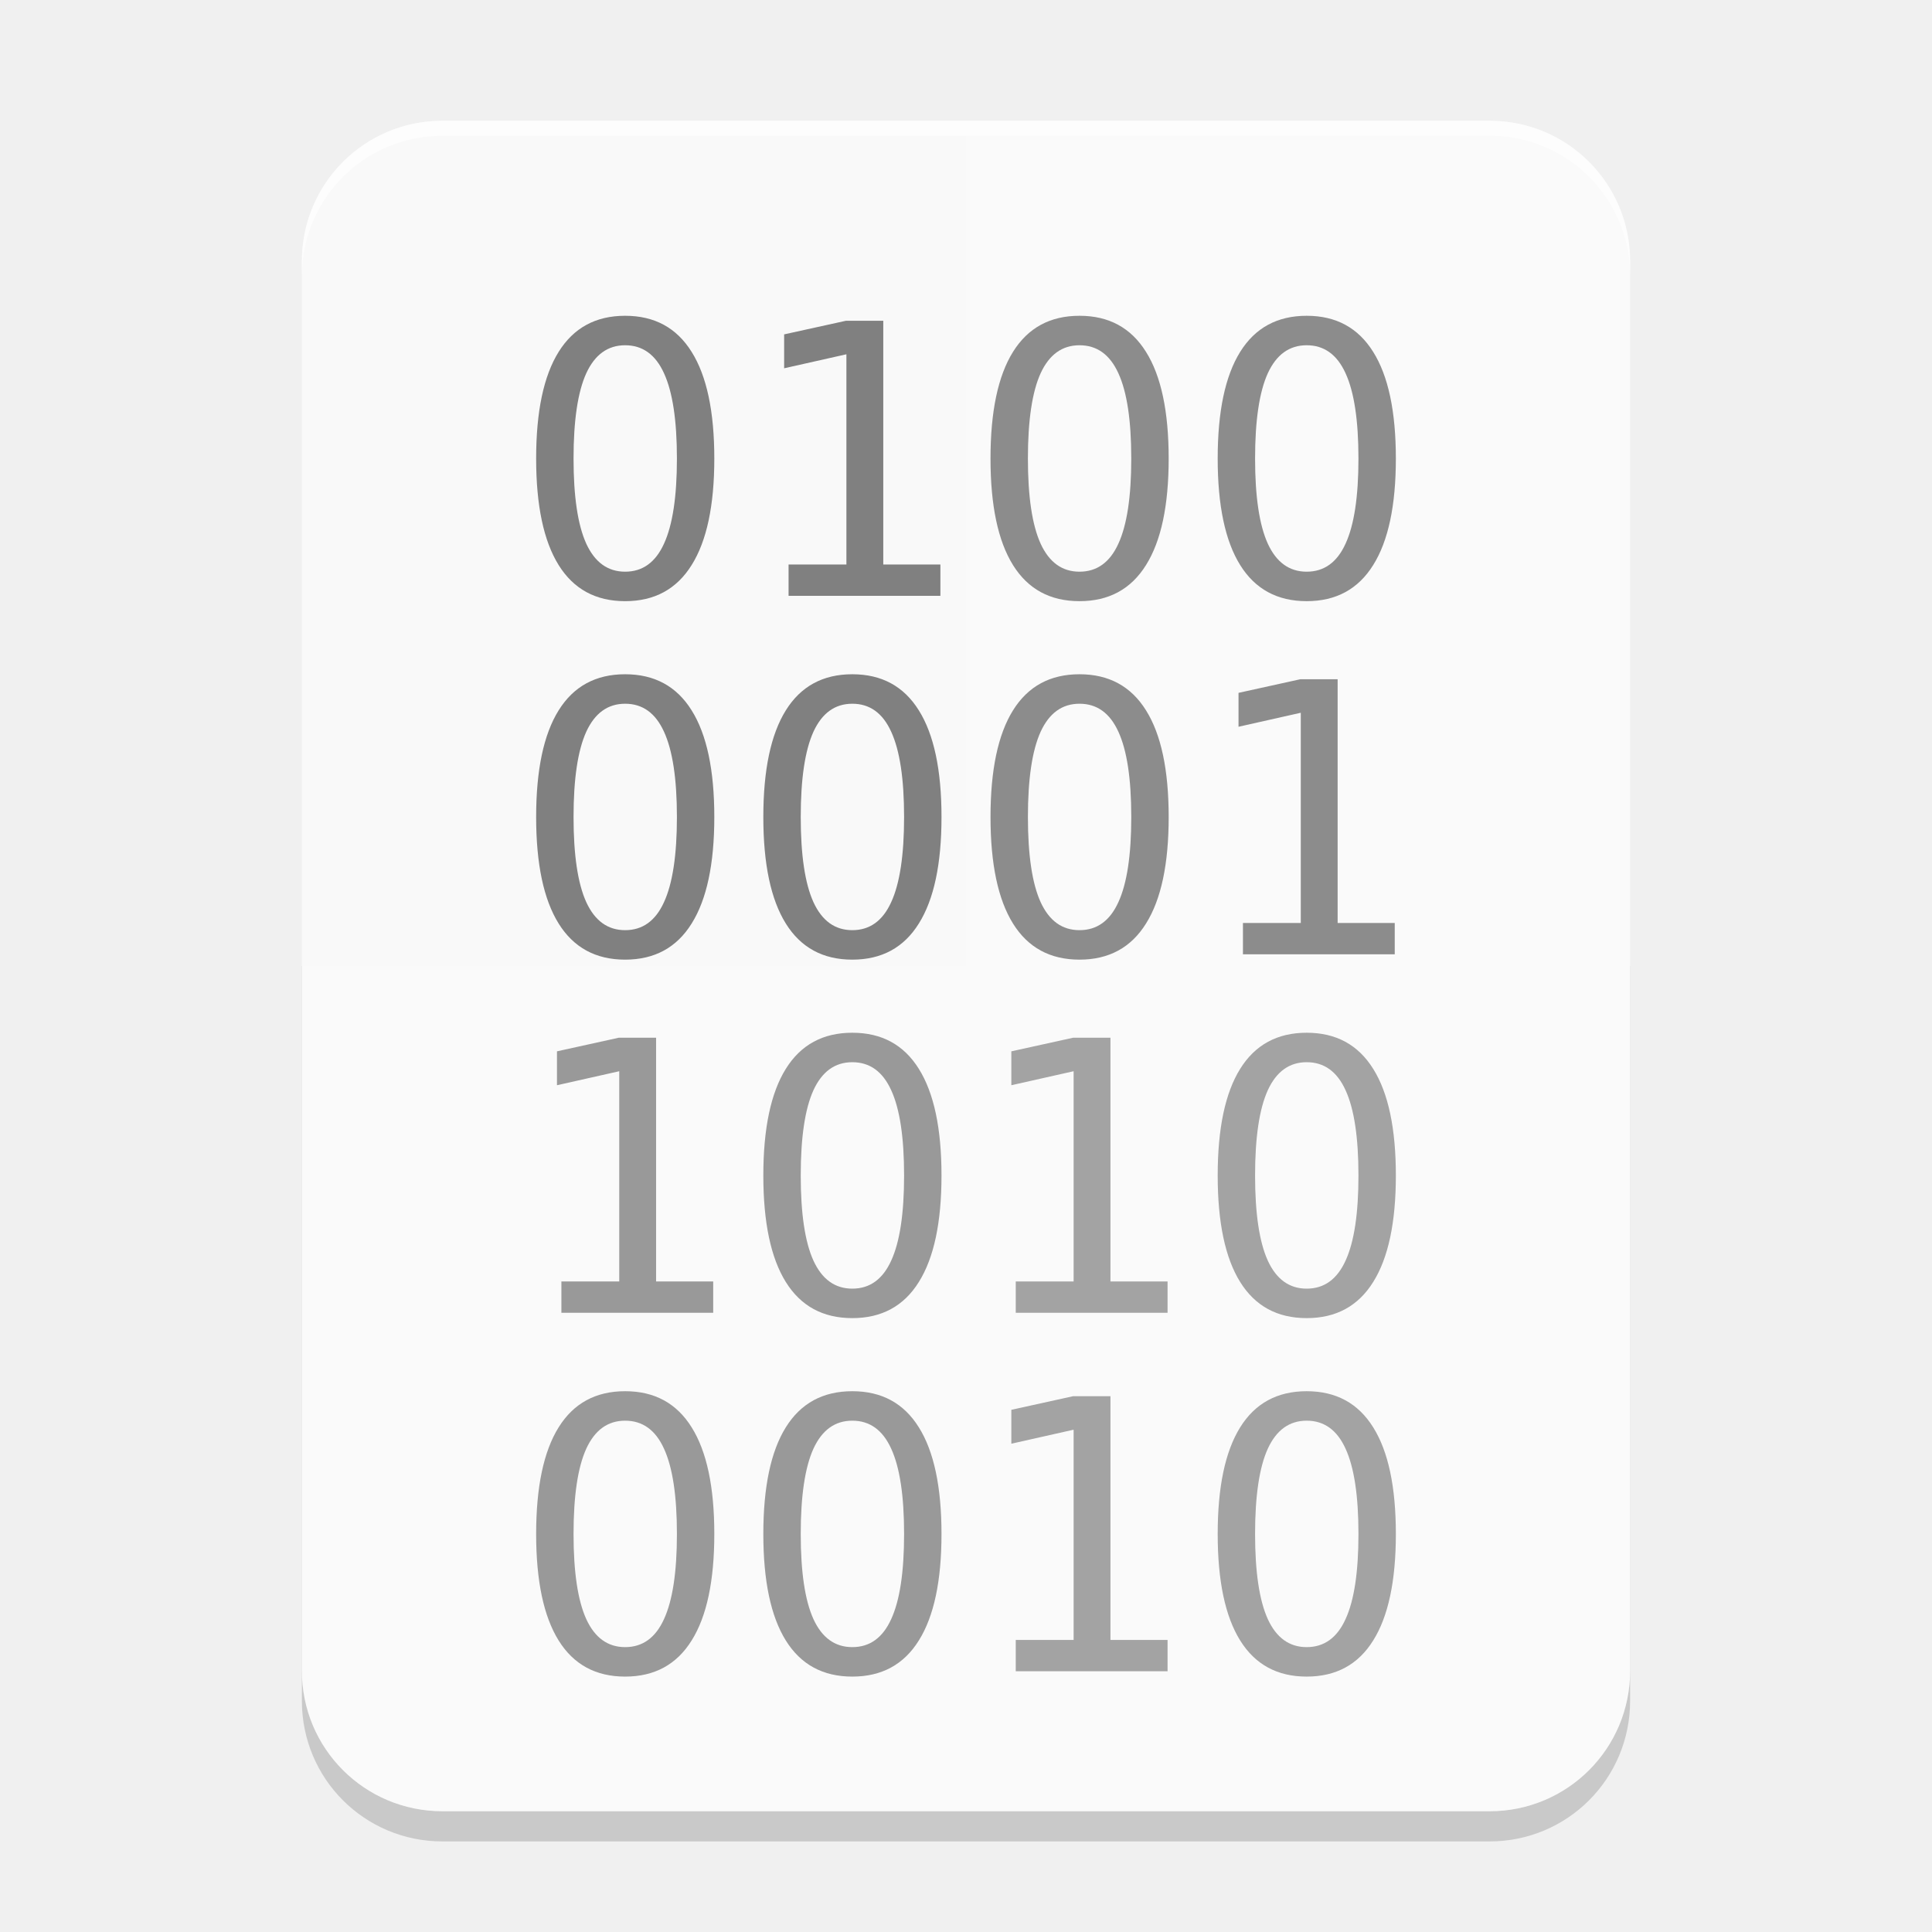
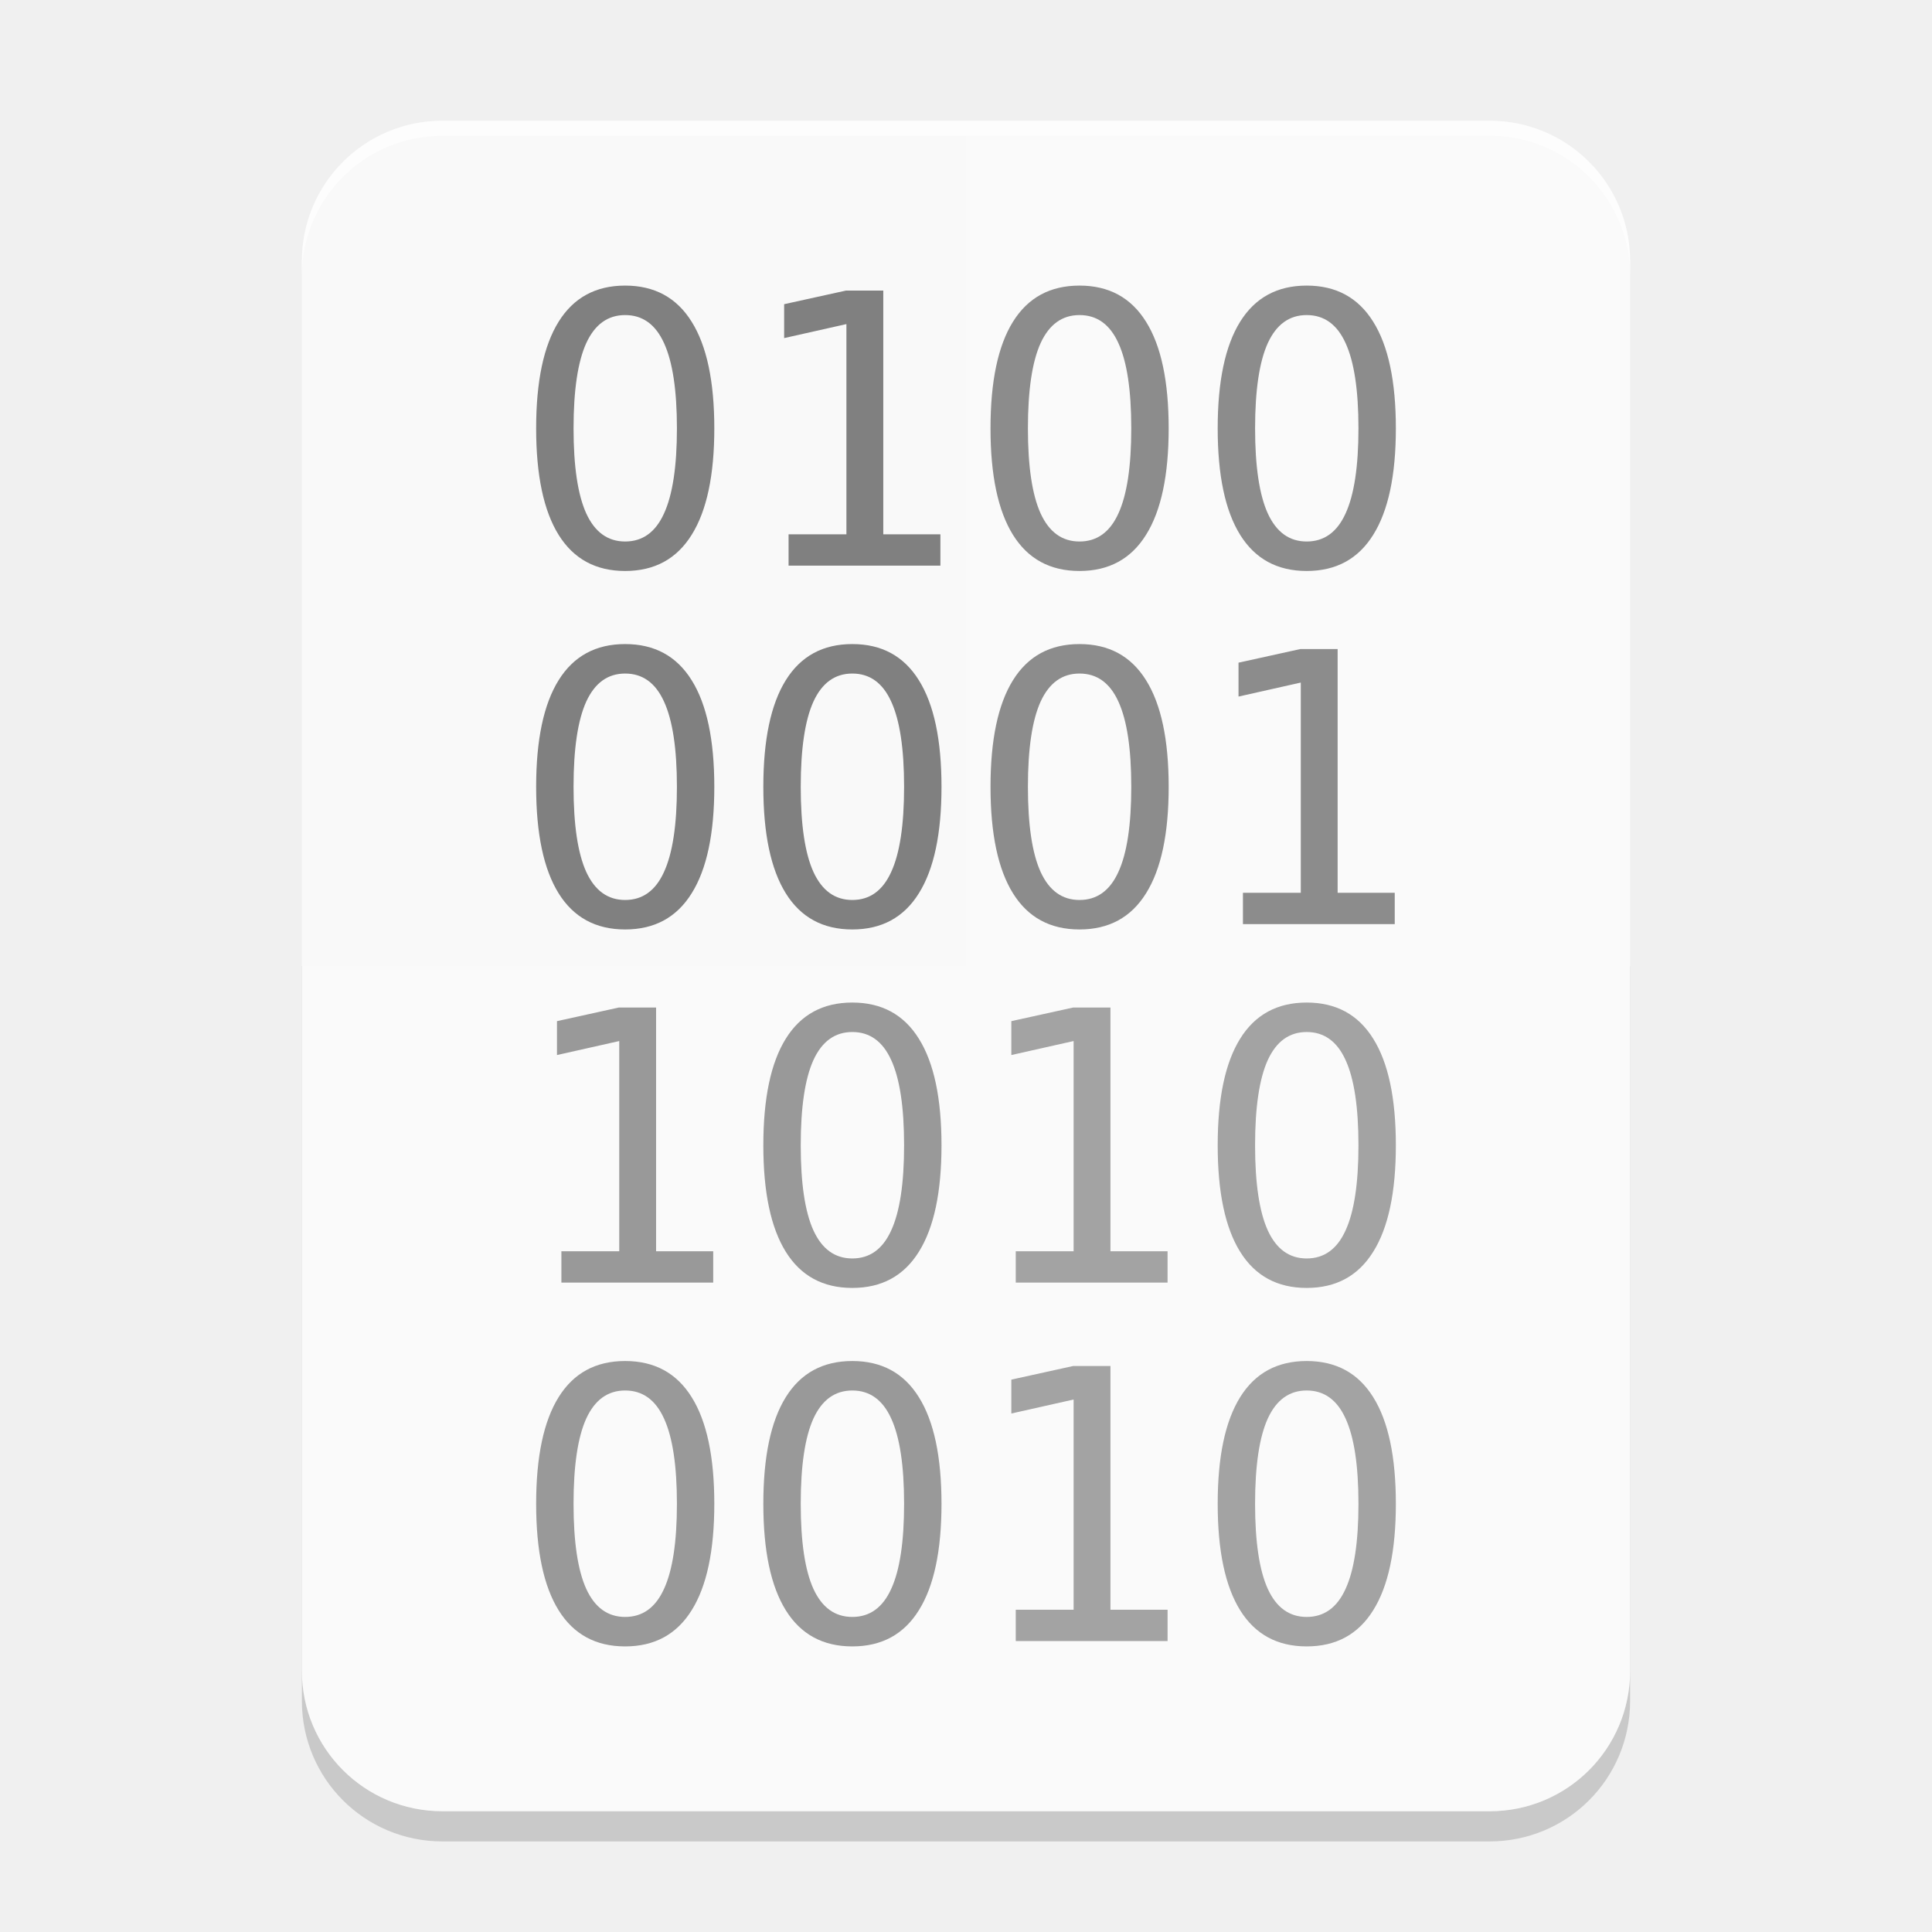
<svg xmlns="http://www.w3.org/2000/svg" width="256" height="256" id="svg11300" version="1.0" style="display:inline;enable-background:new">
  <defs id="defs3" />
  <g style="display:inline" id="layer1">
    <g id="layer4-6" style="display:inline;opacity:0.4;enable-background:new" transform="translate(-73,-64)">
      <path id="rect3" style="display:inline;opacity:0.4;fill:#000000;stroke-width:6.643;stroke-linecap:round;stroke-linejoin:round;paint-order:stroke markers fill;enable-background:new" d="m 113,192 v 97.371 C 113,299.691 121.309,308 131.629,308 H 270.371 C 280.691,308 289,299.691 289,289.371 V 192 Z" />
    </g>
    <g id="layer2-7" style="display:inline;enable-background:new" transform="translate(-73,-6)">
      <path id="rect2" style="display:inline;fill:#f9f9f9;stroke-width:6.643;stroke-linecap:round;stroke-linejoin:round;paint-order:stroke markers fill;enable-background:new" d="M 131.629,22 C 121.309,22 113,30.309 113,40.629 V 227.371 C 113,237.691 121.309,246 131.629,246 H 270.371 C 280.691,246 289,237.691 289,227.371 V 40.629 C 289,30.309 280.693,22 270.373,22 Z" />
    </g>
    <g id="layer8" style="display:inline;opacity:1">
-       <path id="path31282" style="font-size:50px;line-height:0.95;font-family:monospace;-inkscape-font-specification:monospace;white-space:pre;display:inline;fill:#808080" d="m 82.834,41.842 c -3.89,0 -6.827,1.595 -8.812,4.785 -1.986,3.19 -2.98,7.901 -2.98,14.135 0,6.217 0.995,10.921 2.98,14.111 1.986,3.19 4.923,4.785 8.812,4.785 3.89,0 6.827,-1.595 8.812,-4.785 2.002,-3.19 3.004,-7.894 3.004,-14.111 0,-6.234 -1.002,-10.945 -3.004,-14.135 -1.986,-3.19 -4.923,-4.785 -8.812,-4.785 z m 60.205,0 c -3.89,0 -6.827,1.595 -8.812,4.785 -1.986,3.19 -2.98,7.901 -2.98,14.135 0,6.217 0.995,10.921 2.98,14.111 1.986,3.19 4.923,4.785 8.812,4.785 3.89,0 6.829,-1.595 8.814,-4.785 2.002,-3.19 3.002,-7.894 3.002,-14.111 0,-6.234 -1,-10.945 -3.002,-14.135 -1.986,-3.19 -4.924,-4.785 -8.814,-4.785 z m 30.102,0 c -3.89,0 -6.827,1.595 -8.812,4.785 -1.986,3.19 -2.979,7.901 -2.979,14.135 0,6.217 0.993,10.921 2.979,14.111 1.986,3.19 4.923,4.785 8.812,4.785 3.89,0 6.829,-1.595 8.814,-4.785 2.002,-3.19 3.004,-7.894 3.004,-14.111 0,-6.234 -1.002,-10.945 -3.004,-14.135 -1.986,-3.19 -4.924,-4.785 -8.814,-4.785 z M 112.107,42.5 l -8.205,1.807 v 4.492 l 8.252,-1.855 v 27.857 h -7.664 v 4.15 h 20.117 v -4.15 h -7.568 V 42.5 Z m -29.273,3.248 c 2.311,0 4.027,1.237 5.15,3.711 1.139,2.474 1.711,6.241 1.711,11.303 10e-7,5.046 -0.572,8.805 -1.711,11.279 -1.123,2.474 -2.839,3.711 -5.15,3.711 -2.295,0 -4.011,-1.237 -5.15,-3.711 -1.123,-2.474 -1.686,-6.234 -1.686,-11.279 0,-5.062 0.562,-8.829 1.686,-11.303 1.139,-2.474 2.855,-3.711 5.15,-3.711 z m 60.205,0 c 2.311,0 4.029,1.237 5.152,3.711 1.139,2.474 1.707,6.241 1.707,11.303 0,5.046 -0.568,8.805 -1.707,11.279 -1.123,2.474 -2.841,3.711 -5.152,3.711 -2.295,0 -4.011,-1.237 -5.15,-3.711 -1.123,-2.474 -1.686,-6.234 -1.686,-11.279 2e-5,-5.062 0.562,-8.829 1.686,-11.303 1.139,-2.474 2.855,-3.711 5.15,-3.711 z m 30.102,0 c 2.311,0 4.029,1.237 5.152,3.711 1.139,2.474 1.709,6.241 1.709,11.303 0,5.046 -0.57,8.805 -1.709,11.279 -1.123,2.474 -2.841,3.711 -5.152,3.711 -2.295,0 -4.011,-1.237 -5.15,-3.711 -1.123,-2.474 -1.686,-6.234 -1.686,-11.279 0,-5.062 0.562,-8.829 1.686,-11.303 1.139,-2.474 2.855,-3.711 5.15,-3.711 z m -90.307,43.594 c -3.89,0 -6.827,1.595 -8.812,4.785 -1.986,3.19 -2.98,7.901 -2.98,14.135 0,6.217 0.995,10.921 2.98,14.111 1.986,3.19 4.923,4.785 8.812,4.785 3.89,0 6.827,-1.595 8.812,-4.785 2.002,-3.19 3.004,-7.894 3.004,-14.111 0,-6.234 -1.002,-10.945 -3.004,-14.135 -1.986,-3.19 -4.923,-4.785 -8.812,-4.785 z m 30.102,0 c -3.89,0 -6.827,1.595 -8.812,4.785 -1.986,3.19 -2.979,7.901 -2.979,14.135 0,6.217 0.993,10.921 2.979,14.111 1.986,3.19 4.923,4.785 8.812,4.785 3.89,0 6.829,-1.595 8.814,-4.785 2.002,-3.19 3.004,-7.894 3.004,-14.111 0,-6.234 -1.002,-10.945 -3.004,-14.135 -1.986,-3.19 -4.924,-4.785 -8.814,-4.785 z m 30.104,0 c -3.89,0 -6.827,1.595 -8.812,4.785 -1.986,3.19 -2.98,7.901 -2.98,14.135 0,6.217 0.995,10.921 2.98,14.111 1.986,3.19 4.923,4.785 8.812,4.785 3.89,0 6.829,-1.595 8.814,-4.785 2.002,-3.19 3.002,-7.894 3.002,-14.111 0,-6.234 -1,-10.945 -3.002,-14.135 -1.986,-3.19 -4.924,-4.785 -8.814,-4.785 z M 172.311,90 l -8.201,1.807 v 4.492 l 8.25,-1.855 v 27.857 h -7.664 v 4.15 h 20.115 v -4.15 h -7.568 V 90 Z m -89.477,3.248 c 2.311,0 4.027,1.237 5.15,3.711 1.139,2.474 1.711,6.241 1.711,11.303 10e-7,5.046 -0.572,8.805 -1.711,11.279 -1.123,2.474 -2.839,3.711 -5.15,3.711 -2.295,0 -4.011,-1.237 -5.15,-3.711 -1.123,-2.474 -1.686,-6.234 -1.686,-11.279 0,-5.062 0.562,-8.829 1.686,-11.303 1.139,-2.474 2.855,-3.711 5.15,-3.711 z m 30.102,0 c 2.311,0 4.029,1.237 5.152,3.711 1.139,2.474 1.709,6.241 1.709,11.303 0,5.046 -0.57,8.805 -1.709,11.279 -1.123,2.474 -2.841,3.711 -5.152,3.711 -2.295,0 -4.011,-1.237 -5.15,-3.711 -1.123,-2.474 -1.684,-6.234 -1.684,-11.279 0,-5.062 0.561,-8.829 1.684,-11.303 1.139,-2.474 2.855,-3.711 5.15,-3.711 z m 30.104,0 c 2.311,0 4.029,1.237 5.152,3.711 1.139,2.474 1.707,6.241 1.707,11.303 0,5.046 -0.568,8.805 -1.707,11.279 -1.123,2.474 -2.841,3.711 -5.152,3.711 -2.295,0 -4.011,-1.237 -5.15,-3.711 -1.123,-2.474 -1.686,-6.234 -1.686,-11.279 2e-5,-5.062 0.562,-8.829 1.686,-11.303 1.139,-2.474 2.855,-3.711 5.15,-3.711 z M 112.936,136.842 c -3.89,0 -6.827,1.595 -8.812,4.785 -1.986,3.19 -2.979,7.901 -2.979,14.135 0,6.217 0.993,10.921 2.979,14.111 1.986,3.19 4.923,4.785 8.812,4.785 3.89,0 6.829,-1.595 8.814,-4.785 2.002,-3.19 3.004,-7.894 3.004,-14.111 0,-6.234 -1.002,-10.945 -3.004,-14.135 -1.986,-3.19 -4.924,-4.785 -8.814,-4.785 z m 60.205,0 c -3.89,0 -6.827,1.595 -8.812,4.785 -1.986,3.19 -2.979,7.901 -2.979,14.135 0,6.217 0.993,10.921 2.979,14.111 1.986,3.19 4.923,4.785 8.812,4.785 3.89,0 6.829,-1.595 8.814,-4.785 2.002,-3.19 3.004,-7.894 3.004,-14.111 0,-6.234 -1.002,-10.945 -3.004,-14.135 -1.986,-3.19 -4.924,-4.785 -8.814,-4.785 z m -91.137,0.658 -8.203,1.807 v 4.492 l 8.252,-1.855 v 27.857 h -7.666 v 4.15 h 20.117 v -4.15 H 86.936 V 137.5 Z m 60.205,0 -8.203,1.807 v 4.492 l 8.252,-1.855 v 27.857 h -7.666 v 4.15 h 20.117 v -4.15 h -7.568 V 137.5 Z m -29.273,3.248 c 2.311,0 4.029,1.237 5.152,3.711 1.139,2.474 1.709,6.241 1.709,11.303 0,5.046 -0.57,8.805 -1.709,11.279 -1.123,2.474 -2.841,3.711 -5.152,3.711 -2.295,0 -4.011,-1.237 -5.15,-3.711 -1.123,-2.474 -1.684,-6.234 -1.684,-11.279 0,-5.062 0.561,-8.829 1.684,-11.303 1.139,-2.474 2.855,-3.711 5.15,-3.711 z m 60.205,0 c 2.311,0 4.029,1.237 5.152,3.711 1.139,2.474 1.709,6.241 1.709,11.303 0,5.046 -0.57,8.805 -1.709,11.279 -1.123,2.474 -2.841,3.711 -5.152,3.711 -2.295,0 -4.011,-1.237 -5.15,-3.711 -1.123,-2.474 -1.686,-6.234 -1.686,-11.279 0,-5.062 0.562,-8.829 1.686,-11.303 1.139,-2.474 2.855,-3.711 5.15,-3.711 z M 82.834,184.342 c -3.89,0 -6.827,1.595 -8.812,4.785 -1.986,3.19 -2.98,7.901 -2.98,14.135 0,6.217 0.995,10.921 2.98,14.111 1.986,3.19 4.923,4.785 8.812,4.785 3.89,0 6.827,-1.595 8.812,-4.785 2.002,-3.19 3.004,-7.894 3.004,-14.111 0,-6.234 -1.002,-10.945 -3.004,-14.135 -1.986,-3.19 -4.923,-4.785 -8.812,-4.785 z m 30.102,0 c -3.89,0 -6.827,1.595 -8.812,4.785 -1.986,3.19 -2.979,7.901 -2.979,14.135 0,6.217 0.993,10.921 2.979,14.111 1.986,3.19 4.923,4.785 8.812,4.785 3.89,0 6.829,-1.595 8.814,-4.785 2.002,-3.19 3.004,-7.894 3.004,-14.111 0,-6.234 -1.002,-10.945 -3.004,-14.135 -1.986,-3.19 -4.924,-4.785 -8.814,-4.785 z m 60.205,0 c -3.89,0 -6.827,1.595 -8.812,4.785 -1.986,3.19 -2.979,7.901 -2.979,14.135 0,6.217 0.993,10.921 2.979,14.111 1.986,3.19 4.923,4.785 8.812,4.785 3.89,0 6.829,-1.595 8.814,-4.785 2.002,-3.19 3.004,-7.894 3.004,-14.111 0,-6.234 -1.002,-10.945 -3.004,-14.135 -1.986,-3.19 -4.924,-4.785 -8.814,-4.785 z M 142.209,185 l -8.203,1.807 v 4.492 l 8.252,-1.855 v 27.857 h -7.666 v 4.15 h 20.117 v -4.15 h -7.568 V 185 Z m -59.375,3.248 c 2.311,0 4.027,1.237 5.15,3.711 1.139,2.474 1.711,6.241 1.711,11.303 10e-7,5.046 -0.572,8.805 -1.711,11.279 -1.123,2.474 -2.839,3.711 -5.15,3.711 -2.295,0 -4.011,-1.237 -5.15,-3.711 -1.123,-2.474 -1.686,-6.234 -1.686,-11.279 0,-5.062 0.562,-8.829 1.686,-11.303 1.139,-2.474 2.855,-3.711 5.15,-3.711 z m 30.102,0 c 2.311,0 4.029,1.237 5.152,3.711 1.139,2.474 1.709,6.241 1.709,11.303 0,5.046 -0.57,8.805 -1.709,11.279 -1.123,2.474 -2.841,3.711 -5.152,3.711 -2.295,0 -4.011,-1.237 -5.15,-3.711 -1.123,-2.474 -1.684,-6.234 -1.684,-11.279 0,-5.062 0.561,-8.829 1.684,-11.303 1.139,-2.474 2.855,-3.711 5.15,-3.711 z m 60.205,0 c 2.311,0 4.029,1.237 5.152,3.711 1.139,2.474 1.709,6.241 1.709,11.303 0,5.046 -0.57,8.805 -1.709,11.279 -1.123,2.474 -2.841,3.711 -5.152,3.711 -2.295,0 -4.011,-1.237 -5.15,-3.711 -1.123,-2.474 -1.686,-6.234 -1.686,-11.279 0,-5.062 0.562,-8.829 1.686,-11.303 1.139,-2.474 2.855,-3.711 5.15,-3.711 z" />
+       <path id="path31282" style="font-size:50px;line-height:0.95;font-family:monospace;-inkscape-font-specification:monospace;white-space:pre;display:inline;fill:#808080;stroke-width:1" d="m 82.834,37.842 c -3.89,0 -6.827,1.595 -8.812,4.785 -1.986,3.19 -2.98,7.901 -2.98,14.135 0,6.217 0.995,10.921 2.98,14.111 1.986,3.19 4.923,4.785 8.812,4.785 3.89,0 6.827,-1.595 8.812,-4.785 2.002,-3.19 3.004,-7.894 3.004,-14.111 0,-6.234 -1.002,-10.945 -3.004,-14.135 C 89.661,39.437 86.724,37.842 82.834,37.842 Z m 60.205,0 c -3.89,0 -6.827,1.595 -8.812,4.785 -1.986,3.19 -2.98,7.901 -2.98,14.135 0,6.217 0.995,10.921 2.98,14.111 1.986,3.19 4.923,4.785 8.812,4.785 3.89,0 6.829,-1.595 8.814,-4.785 2.002,-3.19 3.002,-7.894 3.002,-14.111 0,-6.234 -1,-10.945 -3.002,-14.135 C 149.868,39.437 146.929,37.842 143.039,37.842 Z m 30.102,0 c -3.89,0 -6.827,1.595 -8.812,4.785 -1.986,3.19 -2.979,7.901 -2.979,14.135 0,6.217 0.993,10.921 2.979,14.111 1.986,3.19 4.923,4.785 8.812,4.785 3.89,0 6.829,-1.595 8.814,-4.785 2.002,-3.19 3.004,-7.894 3.004,-14.111 0,-6.234 -1.002,-10.945 -3.004,-14.135 C 179.969,39.437 177.031,37.842 173.141,37.842 Z m -61.033,0.658 -8.205,1.807 v 4.492 l 8.252,-1.855 V 70.801 h -7.664 v 4.15 h 20.117 V 70.801 h -7.568 V 38.5 Z m -29.273,3.248 c 2.311,0 4.027,1.237 5.15,3.711 1.139,2.474 1.711,6.241 1.711,11.303 10e-7,5.046 -0.572,8.805 -1.711,11.279 -1.123,2.474 -2.839,3.711 -5.15,3.711 -2.295,0 -4.011,-1.237 -5.15,-3.711 -1.123,-2.474 -1.686,-6.234 -1.686,-11.279 0,-5.062 0.562,-8.829 1.686,-11.303 1.139,-2.474 2.855,-3.711 5.15,-3.711 z m 60.205,0 c 2.311,0 4.029,1.237 5.152,3.711 1.139,2.474 1.707,6.241 1.707,11.303 0,5.046 -0.568,8.805 -1.707,11.279 -1.123,2.474 -2.841,3.711 -5.152,3.711 -2.295,0 -4.011,-1.237 -5.15,-3.711 -1.123,-2.474 -1.686,-6.234 -1.686,-11.279 2e-5,-5.062 0.562,-8.829 1.686,-11.303 1.139,-2.474 2.855,-3.711 5.15,-3.711 z m 30.102,0 c 2.311,0 4.029,1.237 5.152,3.711 1.139,2.474 1.709,6.241 1.709,11.303 0,5.046 -0.57,8.805 -1.709,11.279 -1.123,2.474 -2.841,3.711 -5.152,3.711 -2.295,0 -4.011,-1.237 -5.15,-3.711 -1.123,-2.474 -1.686,-6.234 -1.686,-11.279 0,-5.062 0.562,-8.829 1.686,-11.303 1.139,-2.474 2.855,-3.711 5.15,-3.711 z M 82.834,85.342 c -3.89,0 -6.827,1.595 -8.812,4.785 -1.986,3.19 -2.98,7.901 -2.98,14.135 0,6.217 0.995,10.921 2.98,14.111 1.986,3.19 4.923,4.785 8.812,4.785 3.89,0 6.827,-1.595 8.812,-4.785 2.002,-3.19 3.004,-7.894 3.004,-14.111 0,-6.234 -1.002,-10.945 -3.004,-14.135 -1.986,-3.19 -4.923,-4.785 -8.812,-4.785 z m 30.102,0 c -3.89,0 -6.827,1.595 -8.812,4.785 -1.986,3.19 -2.979,7.901 -2.979,14.135 0,6.217 0.993,10.921 2.979,14.111 1.986,3.19 4.923,4.785 8.812,4.785 3.89,0 6.829,-1.595 8.814,-4.785 2.002,-3.19 3.004,-7.894 3.004,-14.111 0,-6.234 -1.002,-10.945 -3.004,-14.135 -1.986,-3.19 -4.924,-4.785 -8.814,-4.785 z m 30.104,0 c -3.89,0 -6.827,1.595 -8.812,4.785 -1.986,3.19 -2.98,7.901 -2.98,14.135 0,6.217 0.995,10.921 2.98,14.111 1.986,3.19 4.923,4.785 8.812,4.785 3.89,0 6.829,-1.595 8.814,-4.785 2.002,-3.19 3.002,-7.894 3.002,-14.111 0,-6.234 -1,-10.945 -3.002,-14.135 -1.986,-3.19 -4.924,-4.785 -8.814,-4.785 z m 29.271,0.658 -8.201,1.807 v 4.492 l 8.25,-1.855 V 118.301 h -7.664 v 4.15 h 20.115 v -4.15 h -7.568 V 86 Z m -89.477,3.248 c 2.311,0 4.027,1.237 5.15,3.711 1.139,2.474 1.711,6.241 1.711,11.303 10e-7,5.046 -0.572,8.805 -1.711,11.279 -1.123,2.474 -2.839,3.711 -5.15,3.711 -2.295,0 -4.011,-1.237 -5.15,-3.711 -1.123,-2.474 -1.686,-6.234 -1.686,-11.279 0,-5.062 0.562,-8.829 1.686,-11.303 1.139,-2.474 2.855,-3.711 5.15,-3.711 z m 30.102,0 c 2.311,0 4.029,1.237 5.152,3.711 1.139,2.474 1.709,6.241 1.709,11.303 0,5.046 -0.57,8.805 -1.709,11.279 -1.123,2.474 -2.841,3.711 -5.152,3.711 -2.295,0 -4.011,-1.237 -5.15,-3.711 -1.123,-2.474 -1.684,-6.234 -1.684,-11.279 0,-5.062 0.561,-8.829 1.684,-11.303 1.139,-2.474 2.855,-3.711 5.15,-3.711 z m 30.104,0 c 2.311,0 4.029,1.237 5.152,3.711 1.139,2.474 1.707,6.241 1.707,11.303 0,5.046 -0.568,8.805 -1.707,11.279 -1.123,2.474 -2.841,3.711 -5.152,3.711 -2.295,0 -4.011,-1.237 -5.15,-3.711 -1.123,-2.474 -1.686,-6.234 -1.686,-11.279 2e-5,-5.062 0.562,-8.829 1.686,-11.303 1.139,-2.474 2.855,-3.711 5.15,-3.711 z m -30.104,43.594 c -3.89,0 -6.827,1.595 -8.812,4.785 -1.986,3.19 -2.979,7.901 -2.979,14.135 0,6.217 0.993,10.921 2.979,14.111 1.986,3.19 4.923,4.785 8.812,4.785 3.89,0 6.829,-1.595 8.814,-4.785 2.002,-3.19 3.004,-7.894 3.004,-14.111 0,-6.234 -1.002,-10.945 -3.004,-14.135 -1.986,-3.19 -4.924,-4.785 -8.814,-4.785 z m 60.205,0 c -3.89,0 -6.827,1.595 -8.812,4.785 -1.986,3.19 -2.979,7.901 -2.979,14.135 0,6.217 0.993,10.921 2.979,14.111 1.986,3.19 4.923,4.785 8.812,4.785 3.89,0 6.829,-1.595 8.814,-4.785 2.002,-3.19 3.004,-7.894 3.004,-14.111 0,-6.234 -1.002,-10.945 -3.004,-14.135 -1.986,-3.19 -4.924,-4.785 -8.814,-4.785 z m -91.137,0.658 -8.203,1.807 v 4.492 l 8.252,-1.855 v 27.857 h -7.666 v 4.15 h 20.117 v -4.15 h -7.568 v -32.301 z m 60.205,0 -8.203,1.807 v 4.492 l 8.252,-1.855 v 27.857 h -7.666 v 4.15 h 20.117 v -4.15 h -7.568 v -32.301 z m -29.273,3.248 c 2.311,0 4.029,1.237 5.152,3.711 1.139,2.474 1.709,6.241 1.709,11.303 0,5.046 -0.57,8.805 -1.709,11.279 -1.123,2.474 -2.841,3.711 -5.152,3.711 -2.295,0 -4.011,-1.237 -5.15,-3.711 -1.123,-2.474 -1.684,-6.234 -1.684,-11.279 0,-5.062 0.561,-8.829 1.684,-11.303 1.139,-2.474 2.855,-3.711 5.15,-3.711 z m 60.205,0 c 2.311,0 4.029,1.237 5.152,3.711 1.139,2.474 1.709,6.241 1.709,11.303 0,5.046 -0.57,8.805 -1.709,11.279 -1.123,2.474 -2.841,3.711 -5.152,3.711 -2.295,0 -4.011,-1.237 -5.15,-3.711 -1.123,-2.474 -1.686,-6.234 -1.686,-11.279 0,-5.062 0.562,-8.829 1.686,-11.303 1.139,-2.474 2.855,-3.711 5.15,-3.711 z m -90.307,43.594 c -3.89,0 -6.827,1.595 -8.812,4.785 -1.986,3.19 -2.98,7.901 -2.98,14.135 0,6.217 0.995,10.921 2.98,14.111 1.986,3.19 4.923,4.785 8.812,4.785 3.89,0 6.827,-1.595 8.812,-4.785 2.002,-3.19 3.004,-7.894 3.004,-14.111 0,-6.234 -1.002,-10.945 -3.004,-14.135 -1.986,-3.19 -4.923,-4.785 -8.812,-4.785 z m 30.102,0 c -3.89,0 -6.827,1.595 -8.812,4.785 -1.986,3.19 -2.979,7.901 -2.979,14.135 0,6.217 0.993,10.921 2.979,14.111 1.986,3.19 4.923,4.785 8.812,4.785 3.89,0 6.829,-1.595 8.814,-4.785 2.002,-3.19 3.004,-7.894 3.004,-14.111 0,-6.234 -1.002,-10.945 -3.004,-14.135 -1.986,-3.19 -4.924,-4.785 -8.814,-4.785 z m 60.205,0 c -3.89,0 -6.827,1.595 -8.812,4.785 -1.986,3.19 -2.979,7.901 -2.979,14.135 0,6.217 0.993,10.921 2.979,14.111 1.986,3.19 4.923,4.785 8.812,4.785 3.89,0 6.829,-1.595 8.814,-4.785 2.002,-3.19 3.004,-7.894 3.004,-14.111 0,-6.234 -1.002,-10.945 -3.004,-14.135 -1.986,-3.19 -4.924,-4.785 -8.814,-4.785 z m -30.932,0.658 -8.203,1.807 v 4.492 l 8.252,-1.855 v 27.857 h -7.666 v 4.15 h 20.117 v -4.15 h -7.568 v -32.301 z m -59.375,3.248 c 2.311,0 4.027,1.237 5.15,3.711 1.139,2.474 1.711,6.241 1.711,11.303 10e-7,5.046 -0.572,8.805 -1.711,11.279 -1.123,2.474 -2.839,3.711 -5.15,3.711 -2.295,0 -4.011,-1.237 -5.15,-3.711 -1.123,-2.474 -1.686,-6.234 -1.686,-11.279 0,-5.062 0.562,-8.829 1.686,-11.303 1.139,-2.474 2.855,-3.711 5.15,-3.711 z m 30.102,0 c 2.311,0 4.029,1.237 5.152,3.711 1.139,2.474 1.709,6.241 1.709,11.303 0,5.046 -0.57,8.805 -1.709,11.279 -1.123,2.474 -2.841,3.711 -5.152,3.711 -2.295,0 -4.011,-1.237 -5.15,-3.711 -1.123,-2.474 -1.684,-6.234 -1.684,-11.279 0,-5.062 0.561,-8.829 1.684,-11.303 1.139,-2.474 2.855,-3.711 5.15,-3.711 z m 60.205,0 c 2.311,0 4.029,1.237 5.152,3.711 1.139,2.474 1.709,6.241 1.709,11.303 0,5.046 -0.57,8.805 -1.709,11.279 -1.123,2.474 -2.841,3.711 -5.152,3.711 -2.295,0 -4.011,-1.237 -5.15,-3.711 -1.123,-2.474 -1.686,-6.234 -1.686,-11.279 0,-5.062 0.562,-8.829 1.686,-11.303 1.139,-2.474 2.855,-3.711 5.15,-3.711 z" />
    </g>
    <g id="layer3-3" style="display:inline;enable-background:new" transform="translate(-73,-6)">
      <path id="path3" style="display:inline;opacity:0.2;fill:#ffffff;stroke-width:6.643;stroke-linecap:round;stroke-linejoin:round;paint-order:stroke markers fill;enable-background:new" d="m 113,134 v 93.371 C 113,237.691 121.309,246 131.629,246 H 270.371 C 280.691,246 289,237.691 289,227.371 V 134 Z" />
      <path id="path1" style="display:inline;opacity:0.6;fill:#ffffff;stroke-width:6.643;stroke-linecap:round;stroke-linejoin:round;paint-order:stroke markers fill;enable-background:new" d="M 131.629,22 C 121.309,22 113,30.309 113,40.629 v 2 C 113,32.309 121.309,24 131.629,24 H 270.371 C 280.691,24 289,32.309 289,42.629 v -2 C 289,30.309 280.691,22 270.371,22 Z" />
      <path id="path2" style="display:inline;opacity:0.1;fill:#ffffff;stroke-width:6.643;stroke-linecap:round;stroke-linejoin:round;paint-order:stroke markers fill;enable-background:new" d="m 201,22 v 224 h 69.371 C 280.691,246 289,237.691 289,227.371 V 40.629 C 289,30.309 280.693,22 270.373,22 Z" />
    </g>
  </g>
</svg>
